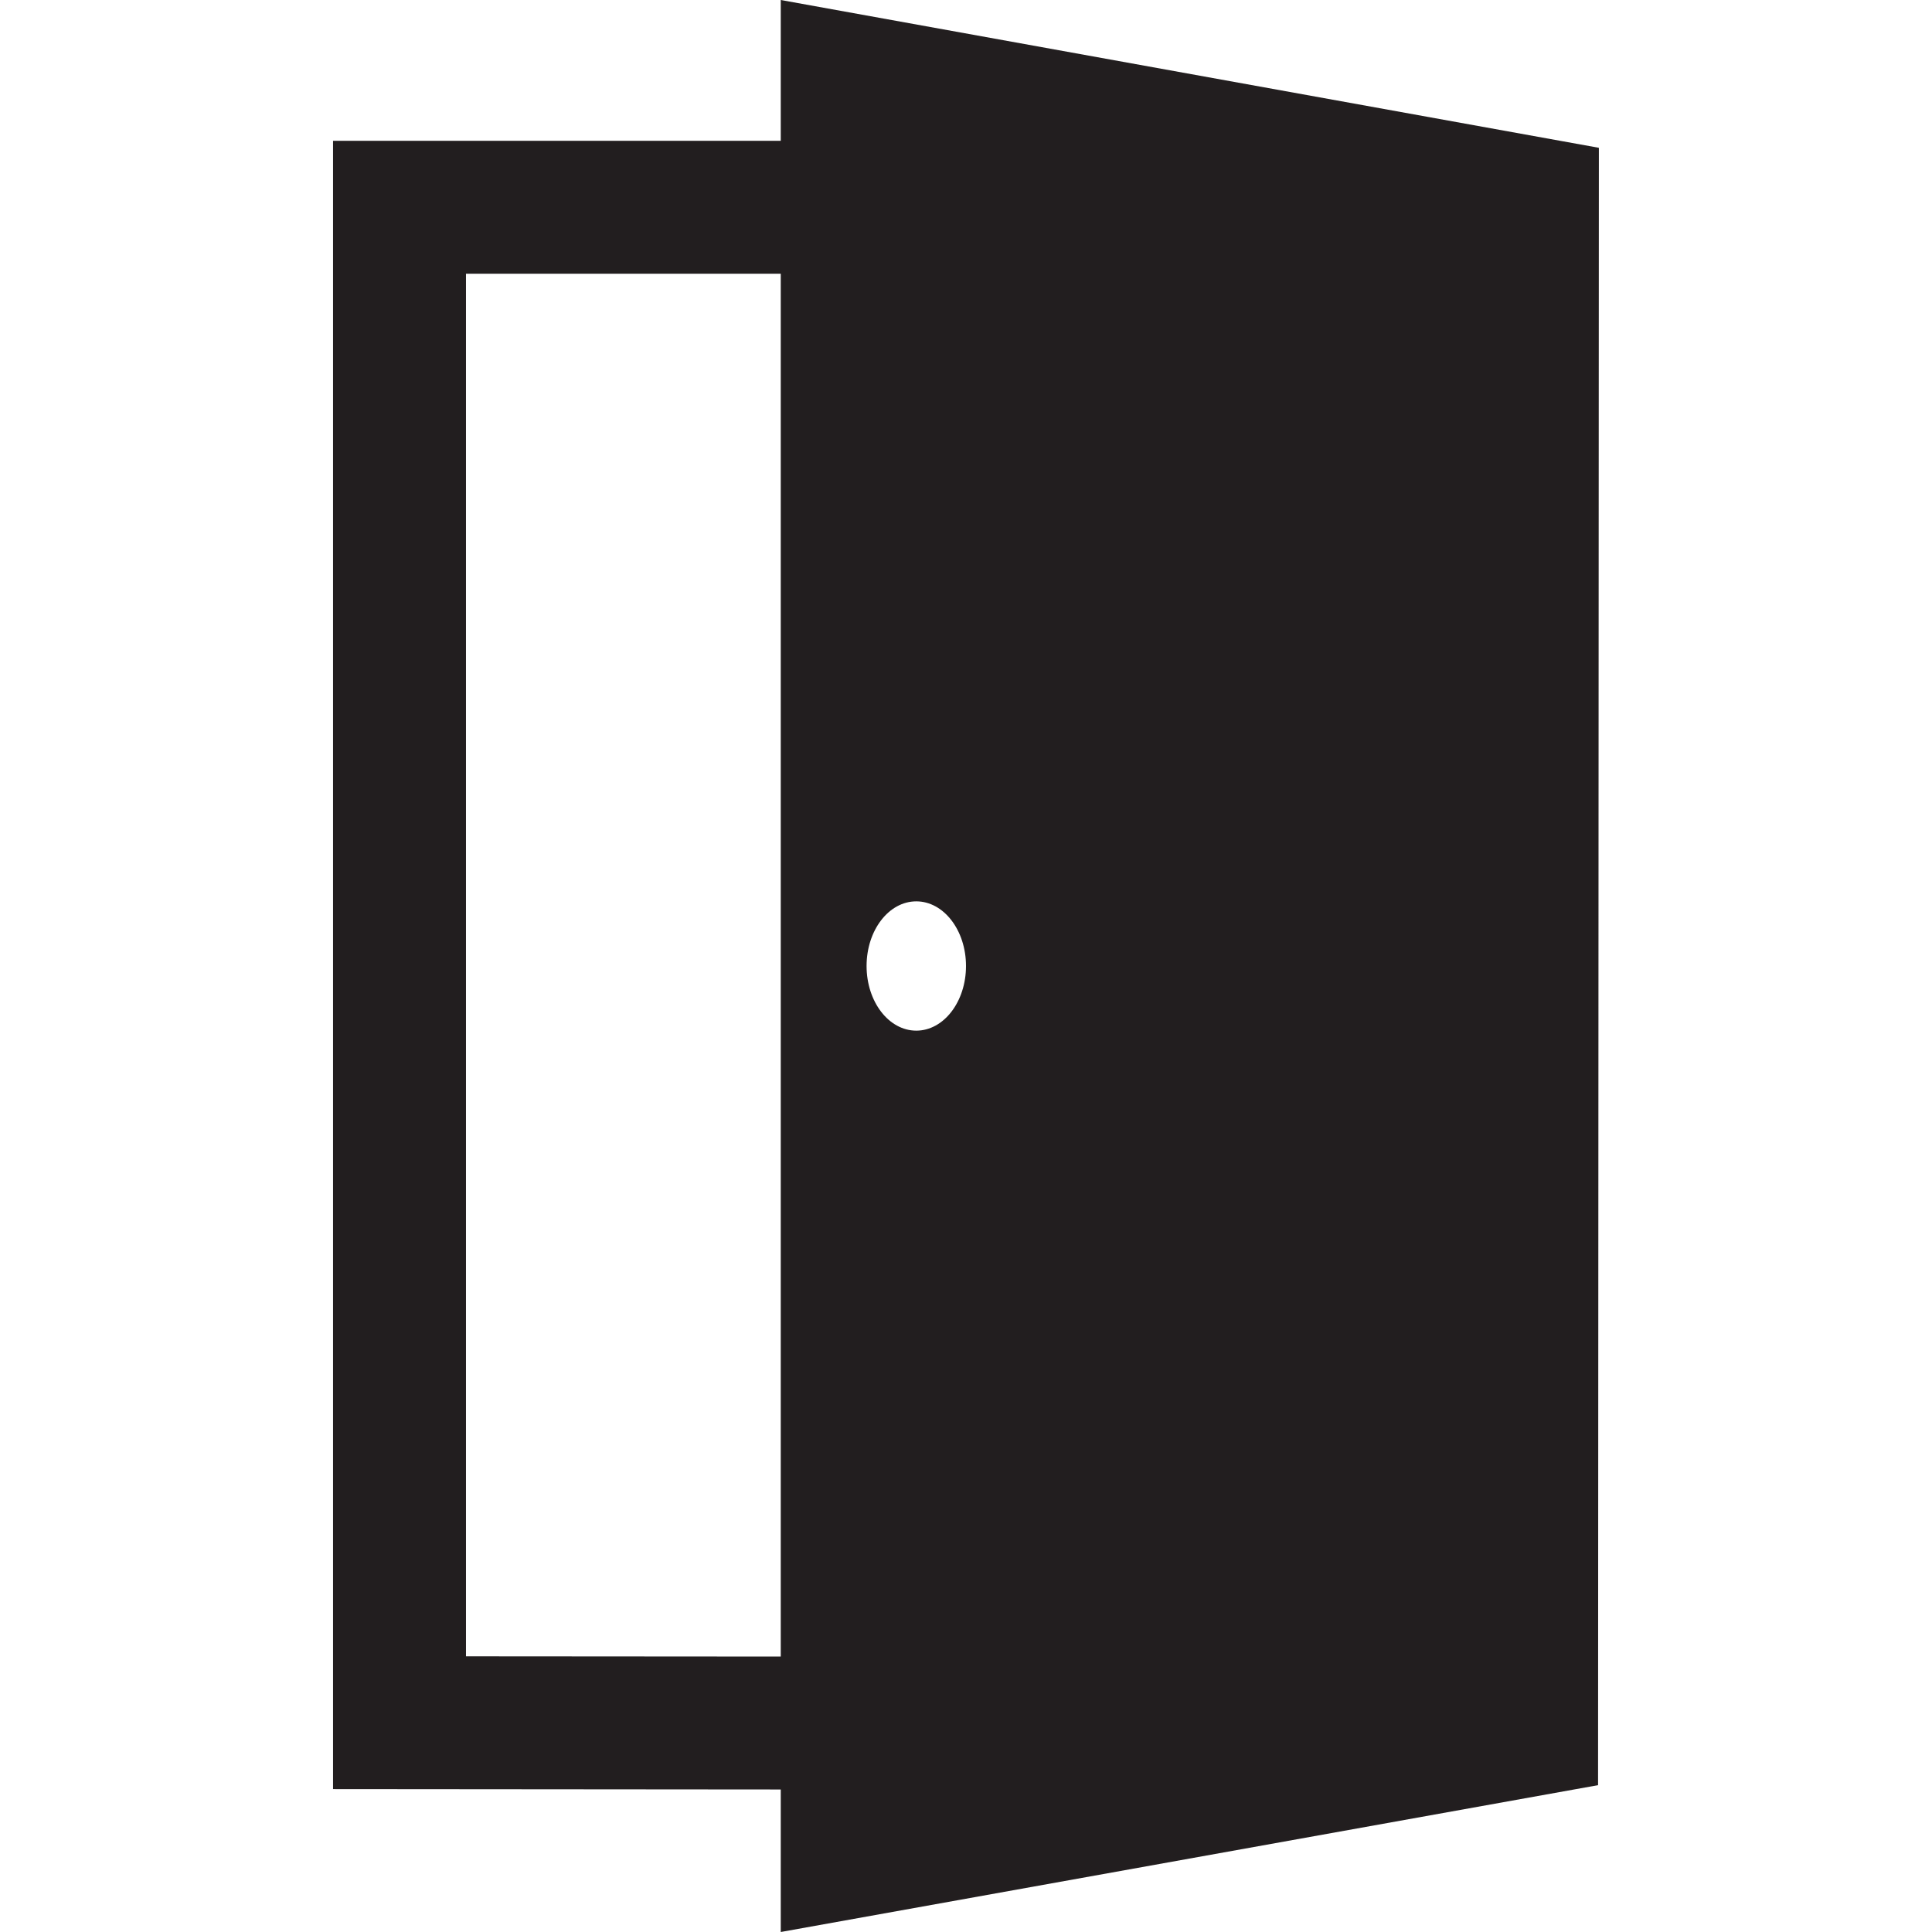
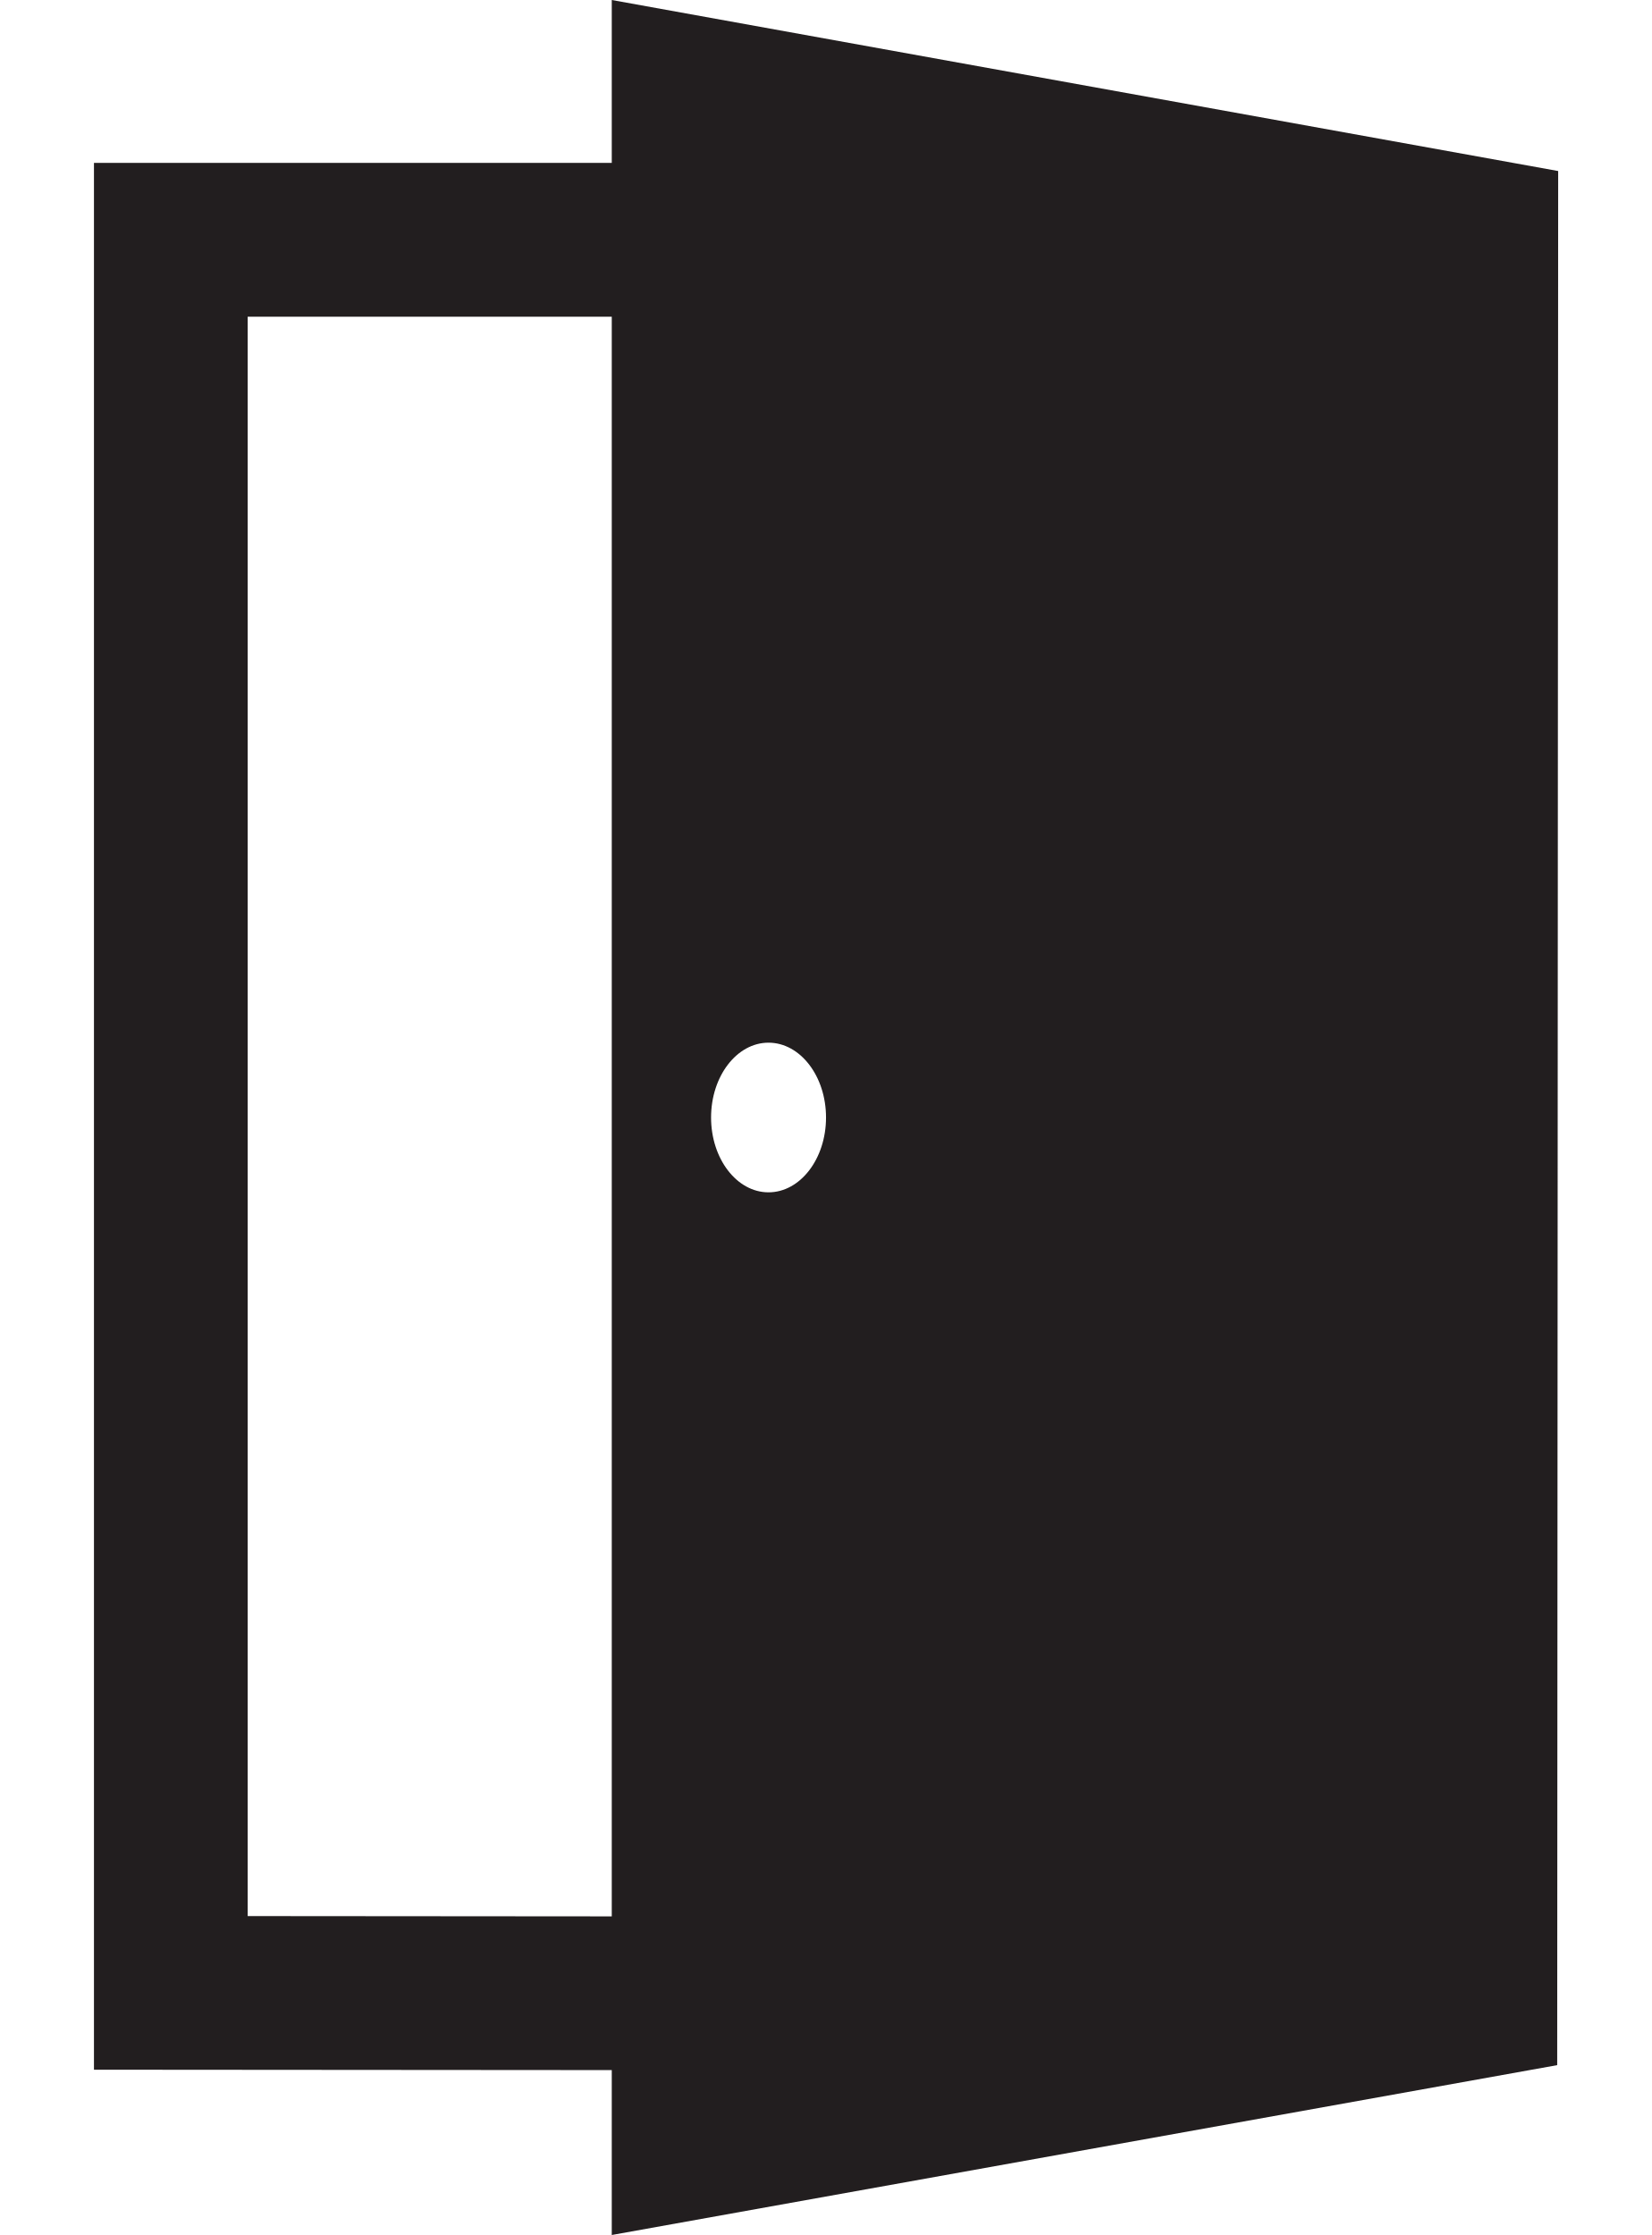
- <svg xmlns="http://www.w3.org/2000/svg" width="26" height="26" viewBox="0 0 26 26" fill="none">
-   <path d="M10.507 0V1.895H4.482V24.077L10.507 24.082V26L21.506 24.024L21.517 1.989L10.507 0ZM12.331 12.13C12.7 12.13 13 12.519 13 13C13 13.481 12.7 13.87 12.331 13.87C11.961 13.87 11.662 13.481 11.662 13C11.662 12.519 11.961 12.13 12.331 12.13ZM6.271 22.29V3.684H10.507V22.293L6.271 22.29Z" fill="#221E1F" />
+ <svg xmlns="http://www.w3.org/2000/svg" width="17" height="23" viewBox="0 0 17 23" fill="none">
+   <path d="M6.296 0V1.676H0.967V21.299L6.296 21.303V23L16.026 21.252L16.036 1.76L6.296 0ZM7.909 10.73C8.236 10.73 8.501 11.075 8.501 11.5C8.501 11.925 8.236 12.27 7.909 12.27C7.583 12.27 7.318 11.925 7.318 11.5C7.318 11.075 7.583 10.73 7.909 10.73ZM2.549 19.718V3.259H6.296V19.721L2.549 19.718Z" fill="#221E1F" />
</svg>
